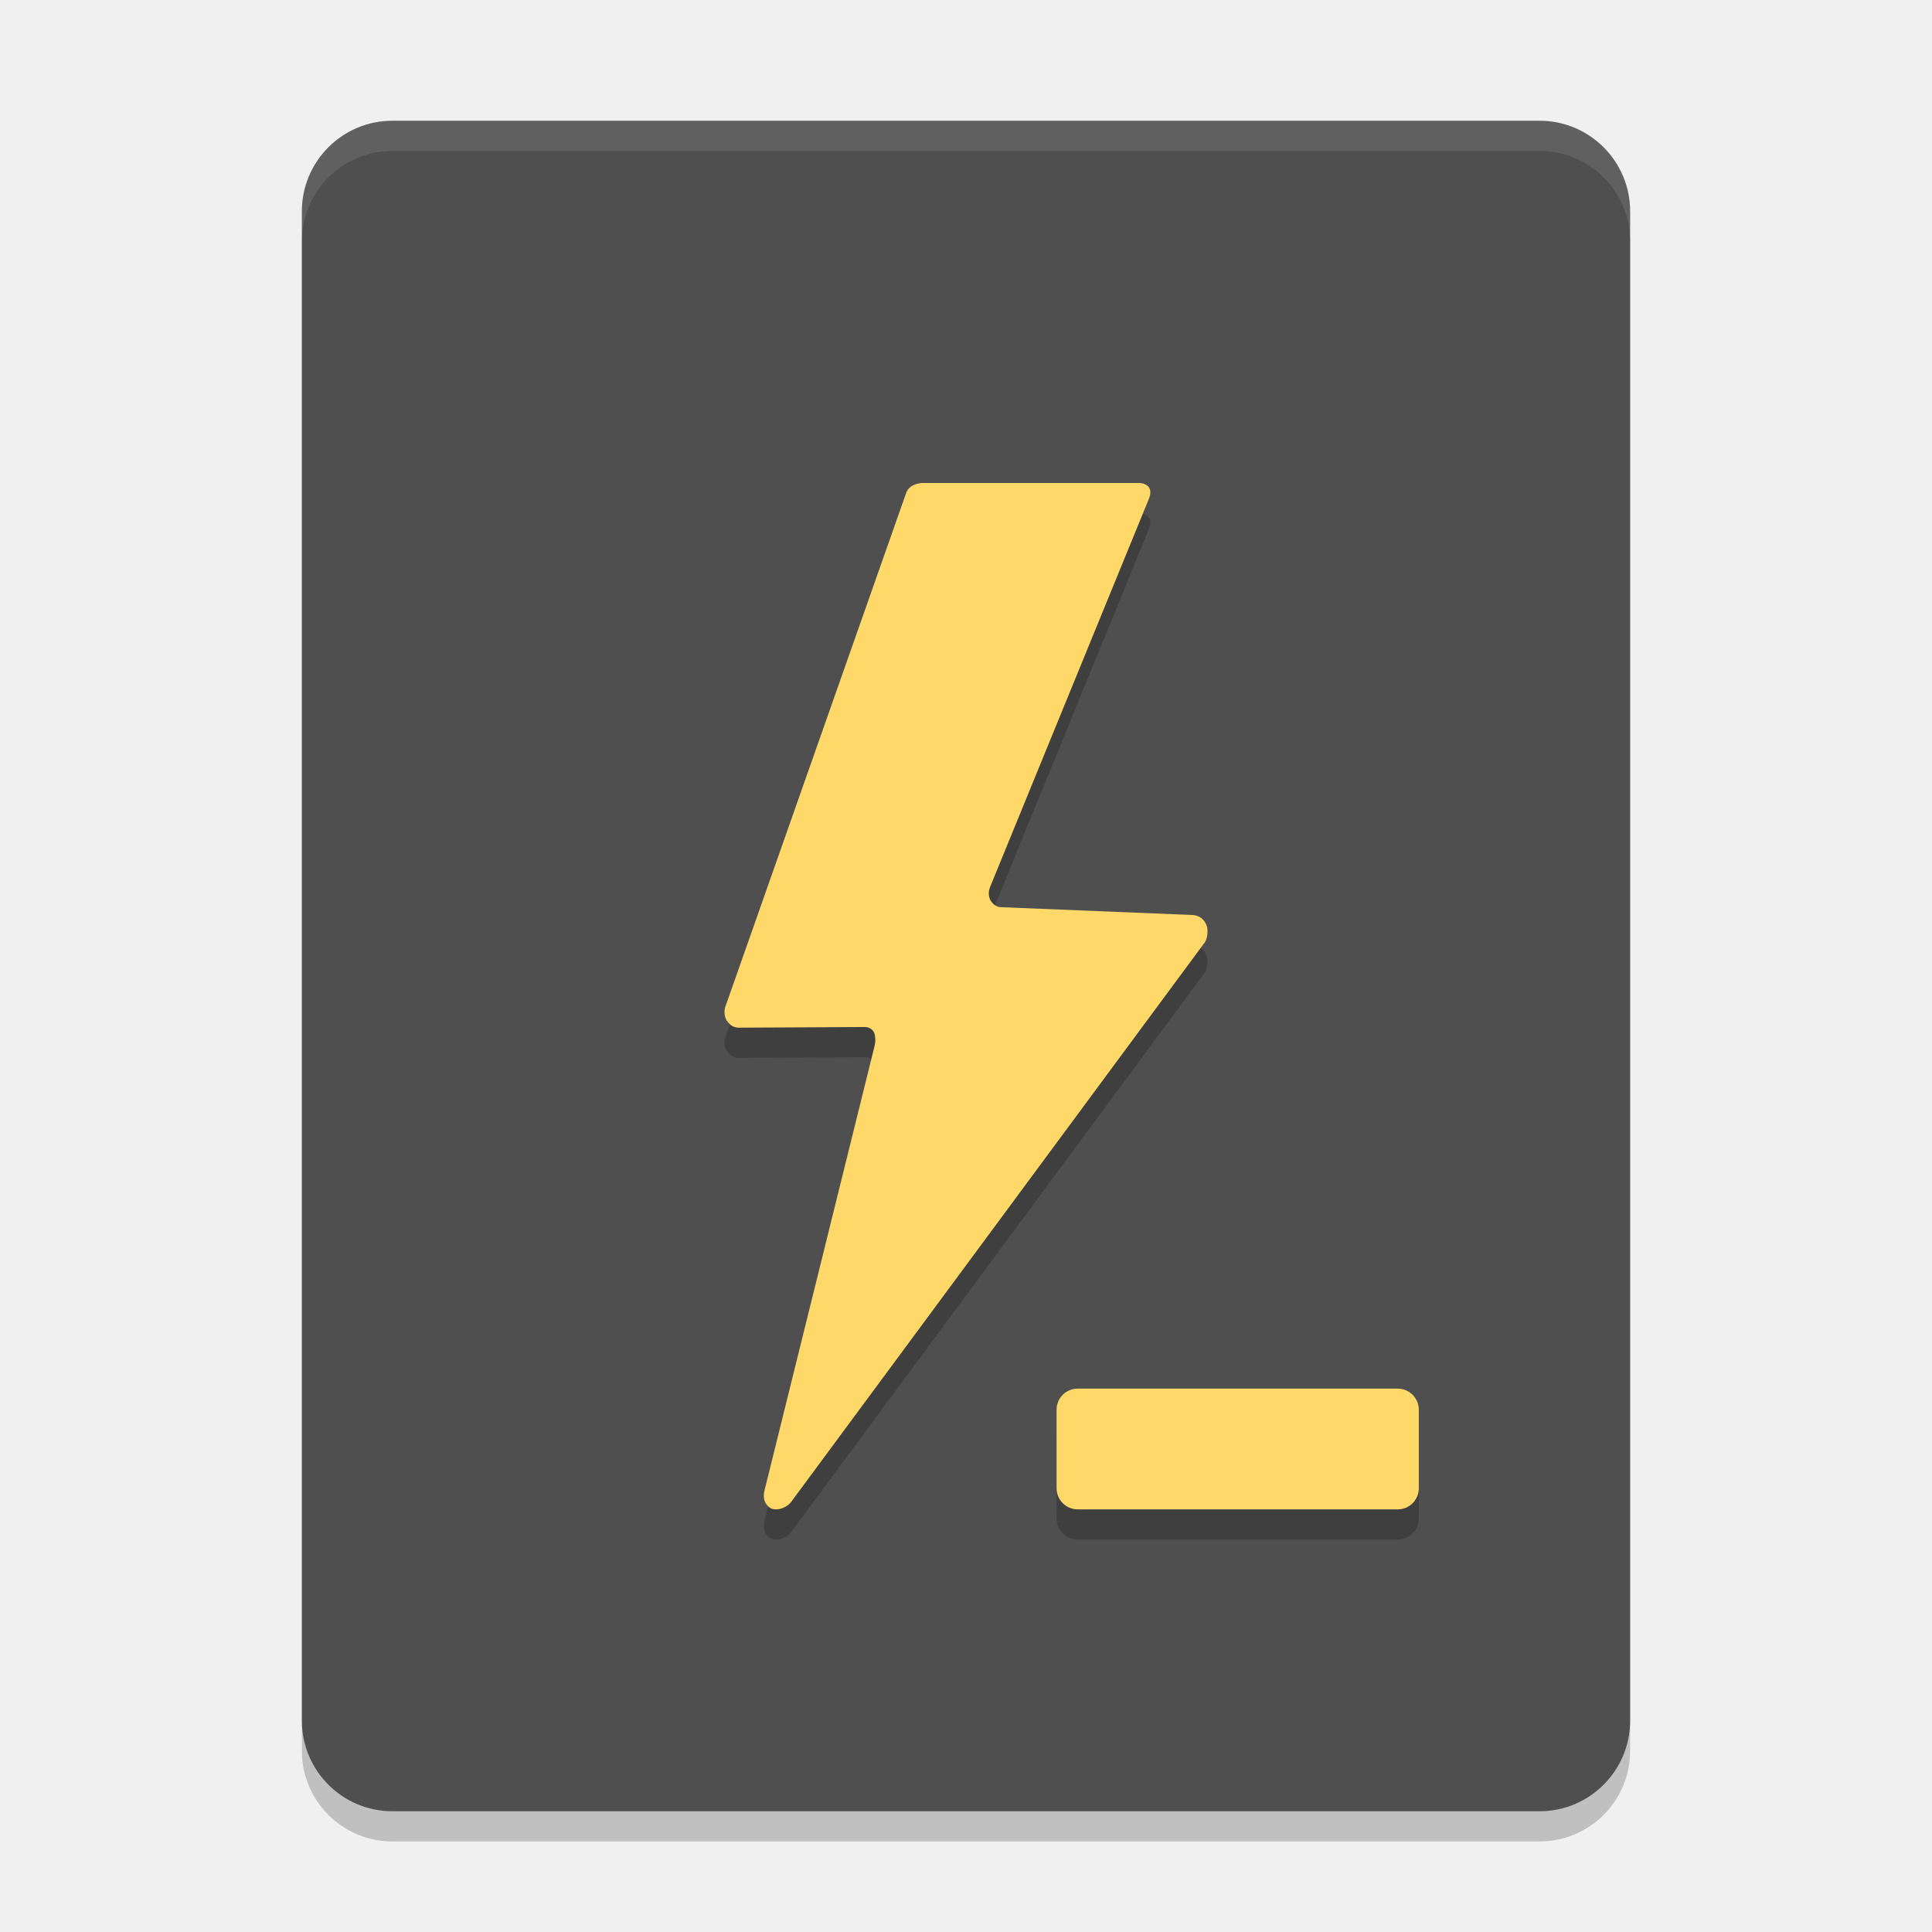
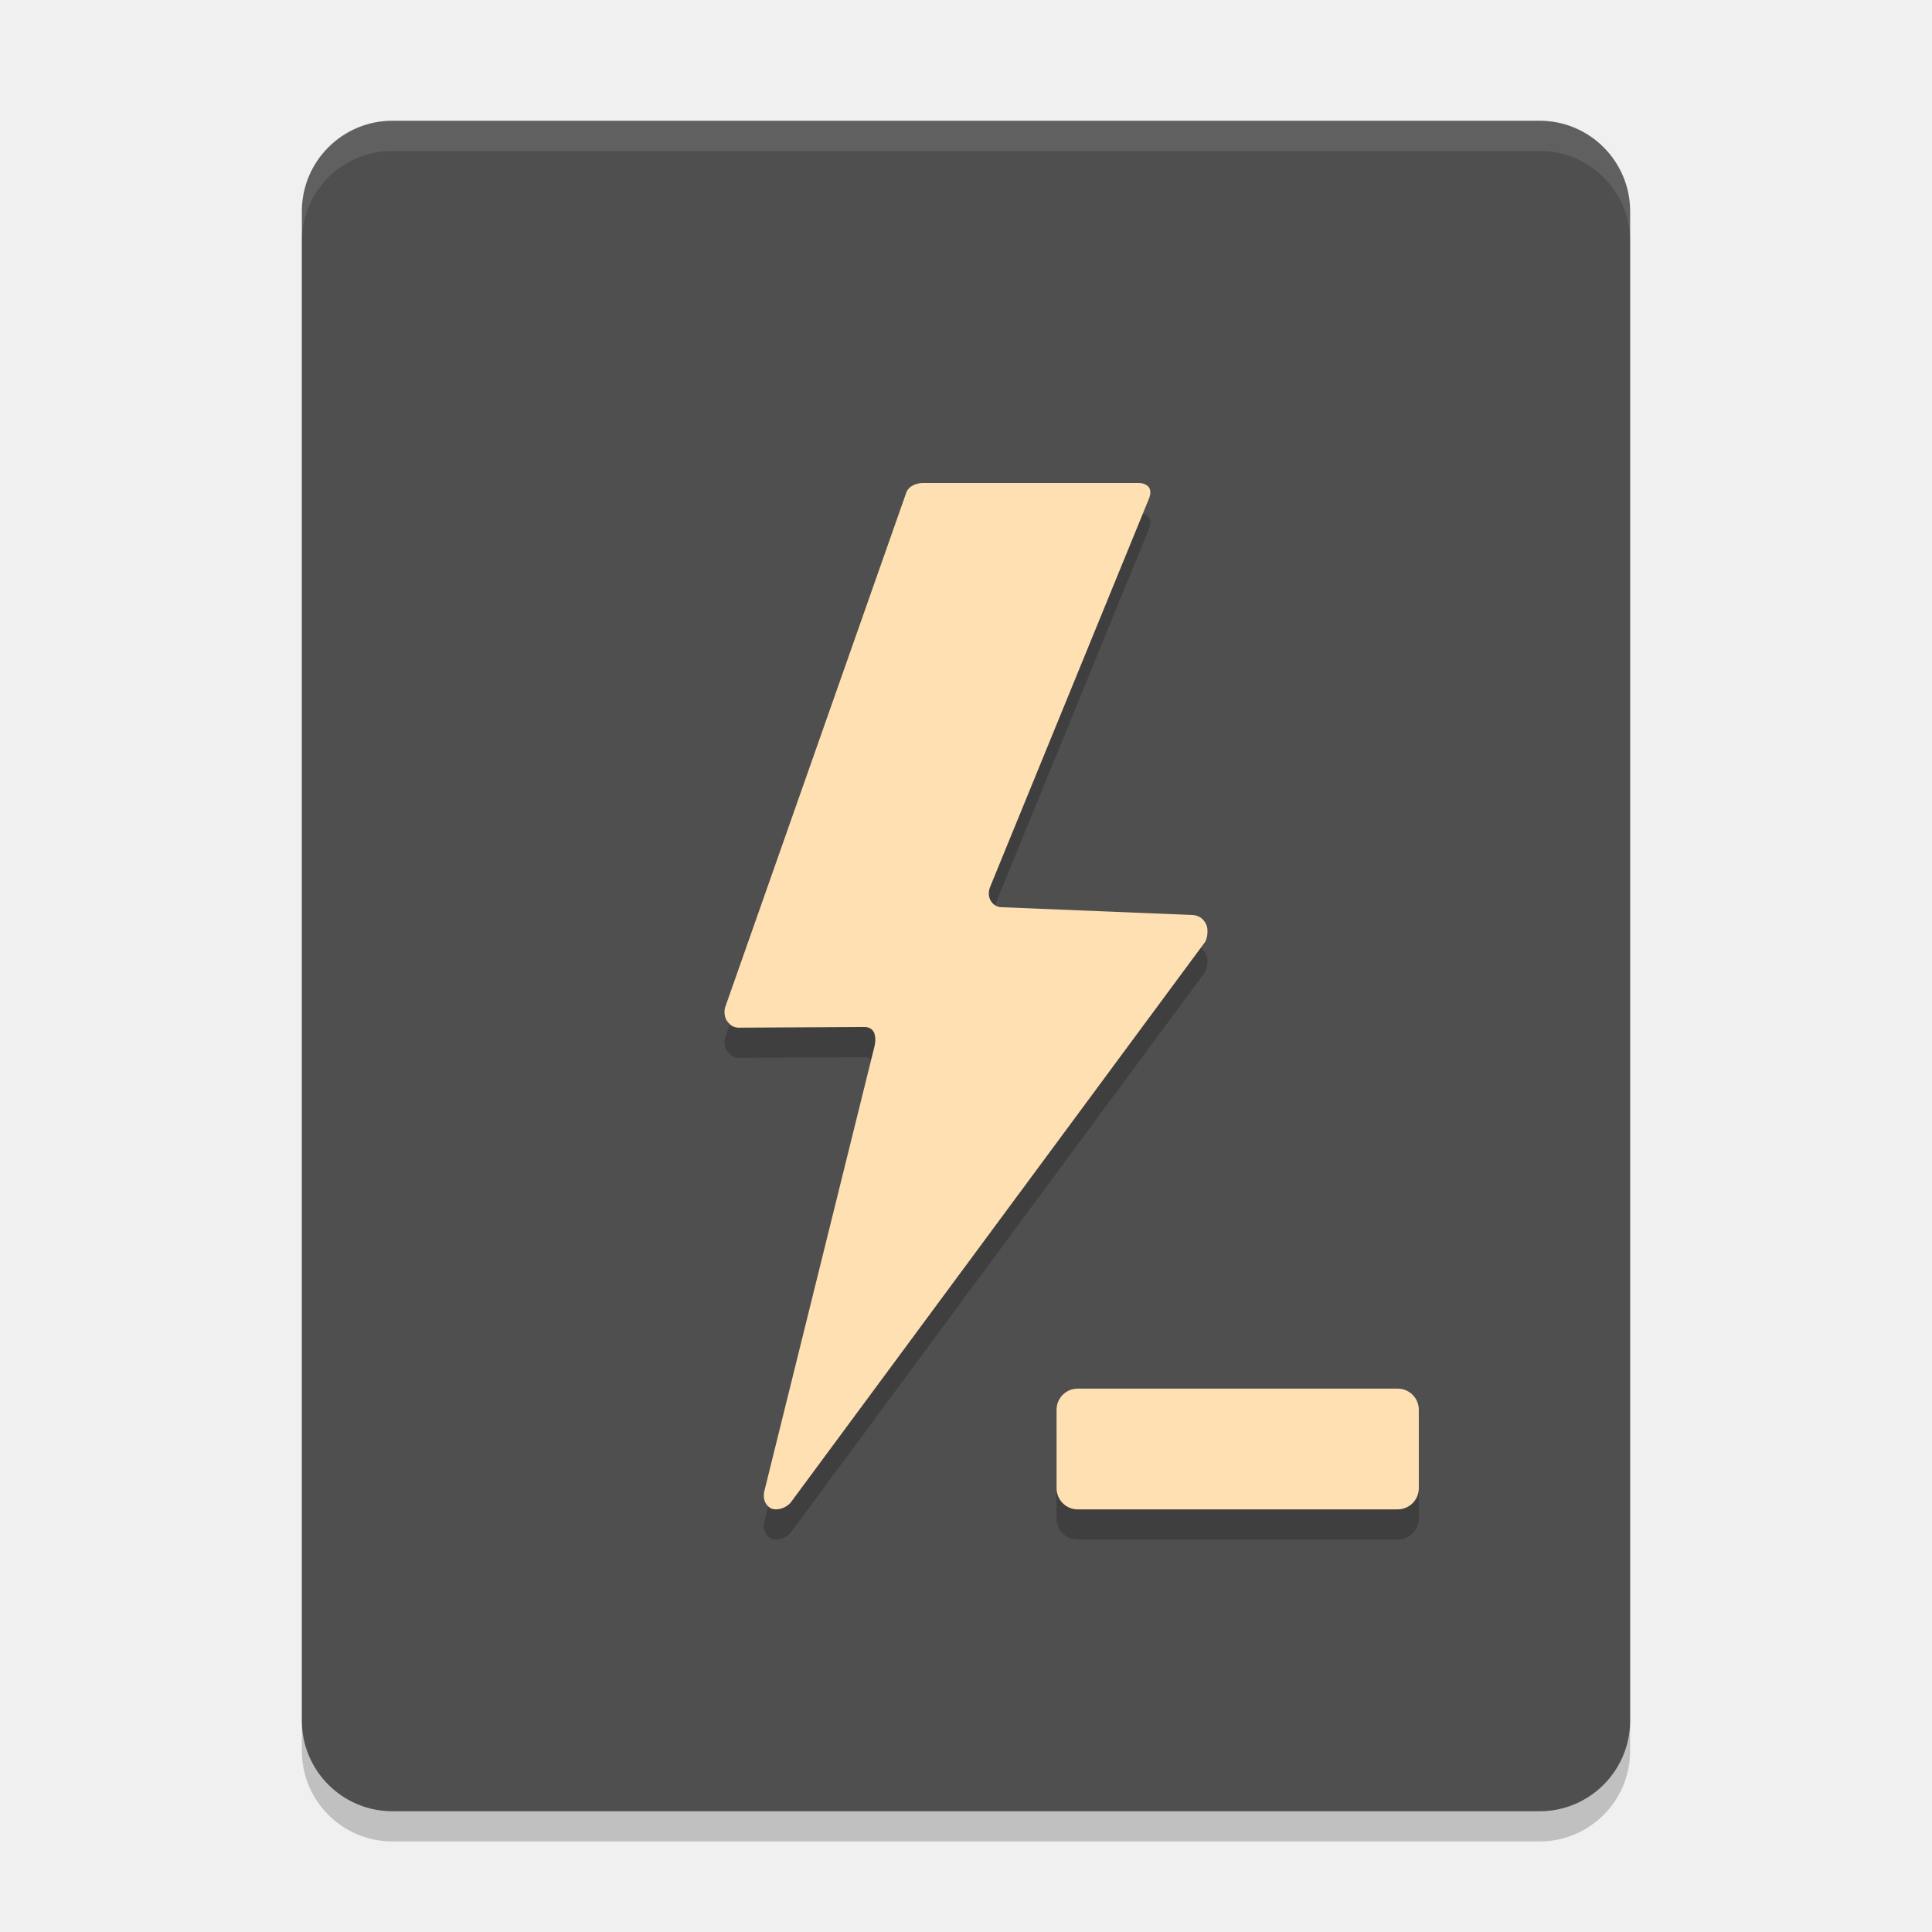
<svg xmlns="http://www.w3.org/2000/svg" width="64" height="64" version="1.1">
  <rect style="opacity:0.2" width="44" height="56" x="10" y="5" rx="3" ry="3" />
  <rect style="fill:#4f4f4f" width="44" height="56" x="10" y="4" rx="3" ry="3" />
  <path style="opacity:0.1;fill:#ffffff" d="m 13,4 c -1.662,0 -3,1.338 -3,3 v 1 c 0,-1.662 1.338,-3 3,-3 h 38 c 1.662,0 3,1.338 3,3 V 7 C 54,5.338 52.662,4 51,4 Z" />
  <path style="opacity:0.2" d="m 30.02,17.323 -5.999,17.046 c -0.046,0.166 -0.01,0.341 0.053,0.439 0.08,0.098 0.152,0.214 0.365,0.235 l 4.207,-0.021 c 0.143,0 0.268,0.069 0.321,0.214 0.034,0.127 0.044,0.254 0,0.431 l -3.646,14.725 c -0.027,0.117 -0.063,0.379 0.186,0.556 0.162,0.106 0.483,0.048 0.679,-0.166 L 39.922,32.201 c 0.089,-0.156 0.099,-0.429 0.044,-0.556 -0.053,-0.127 -0.169,-0.304 -0.436,-0.333 l -6.41,-0.262 c -0.186,-0.04 -0.249,-0.137 -0.302,-0.214 -0.07,-0.119 -0.089,-0.283 -0.017,-0.46 L 38.05,17.545 c 0.07,-0.164 0.07,-0.281 0.027,-0.37 -0.036,-0.077 -0.152,-0.175 -0.356,-0.175 h -7.158 c -0.099,0 -0.437,0.04 -0.544,0.323 z" />
-   <path style="fill:#fed96a" d="m 30.02,16.323 -5.999,17.046 c -0.046,0.166 -0.01,0.341 0.053,0.439 0.08,0.098 0.152,0.214 0.365,0.235 l 4.207,-0.021 c 0.143,0 0.268,0.069 0.321,0.214 0.034,0.127 0.044,0.254 0,0.431 l -3.646,14.725 c -0.027,0.117 -0.063,0.379 0.186,0.556 0.162,0.106 0.483,0.048 0.679,-0.166 L 39.922,31.201 c 0.089,-0.156 0.099,-0.429 0.044,-0.556 -0.053,-0.127 -0.169,-0.304 -0.436,-0.333 l -6.41,-0.262 c -0.186,-0.04 -0.249,-0.137 -0.302,-0.214 -0.07,-0.119 -0.089,-0.283 -0.017,-0.46 L 38.05,16.545 c 0.07,-0.164 0.07,-0.281 0.027,-0.37 -0.036,-0.077 -0.152,-0.175 -0.356,-0.175 h -7.158 c -0.099,0 -0.437,0.04 -0.544,0.323 z" />
+   <path style="fill:#ffe0b2" d="m 30.02,16.323 -5.999,17.046 c -0.046,0.166 -0.01,0.341 0.053,0.439 0.08,0.098 0.152,0.214 0.365,0.235 l 4.207,-0.021 c 0.143,0 0.268,0.069 0.321,0.214 0.034,0.127 0.044,0.254 0,0.431 l -3.646,14.725 c -0.027,0.117 -0.063,0.379 0.186,0.556 0.162,0.106 0.483,0.048 0.679,-0.166 L 39.922,31.201 c 0.089,-0.156 0.099,-0.429 0.044,-0.556 -0.053,-0.127 -0.169,-0.304 -0.436,-0.333 l -6.41,-0.262 c -0.186,-0.04 -0.249,-0.137 -0.302,-0.214 -0.07,-0.119 -0.089,-0.283 -0.017,-0.46 L 38.05,16.545 c 0.07,-0.164 0.07,-0.281 0.027,-0.37 -0.036,-0.077 -0.152,-0.175 -0.356,-0.175 h -7.158 c -0.099,0 -0.437,0.04 -0.544,0.323 z" />
  <rect style="opacity:0.2" width="12" height="4" x="35" y="47" rx=".7" />
-   <rect style="fill:#fed96a" width="12" height="4" x="35" y="46" rx=".7" />
+   <rect style="fill:#ffe0b2" width="12" height="4" x="35" y="46" rx=".7" />
</svg>
